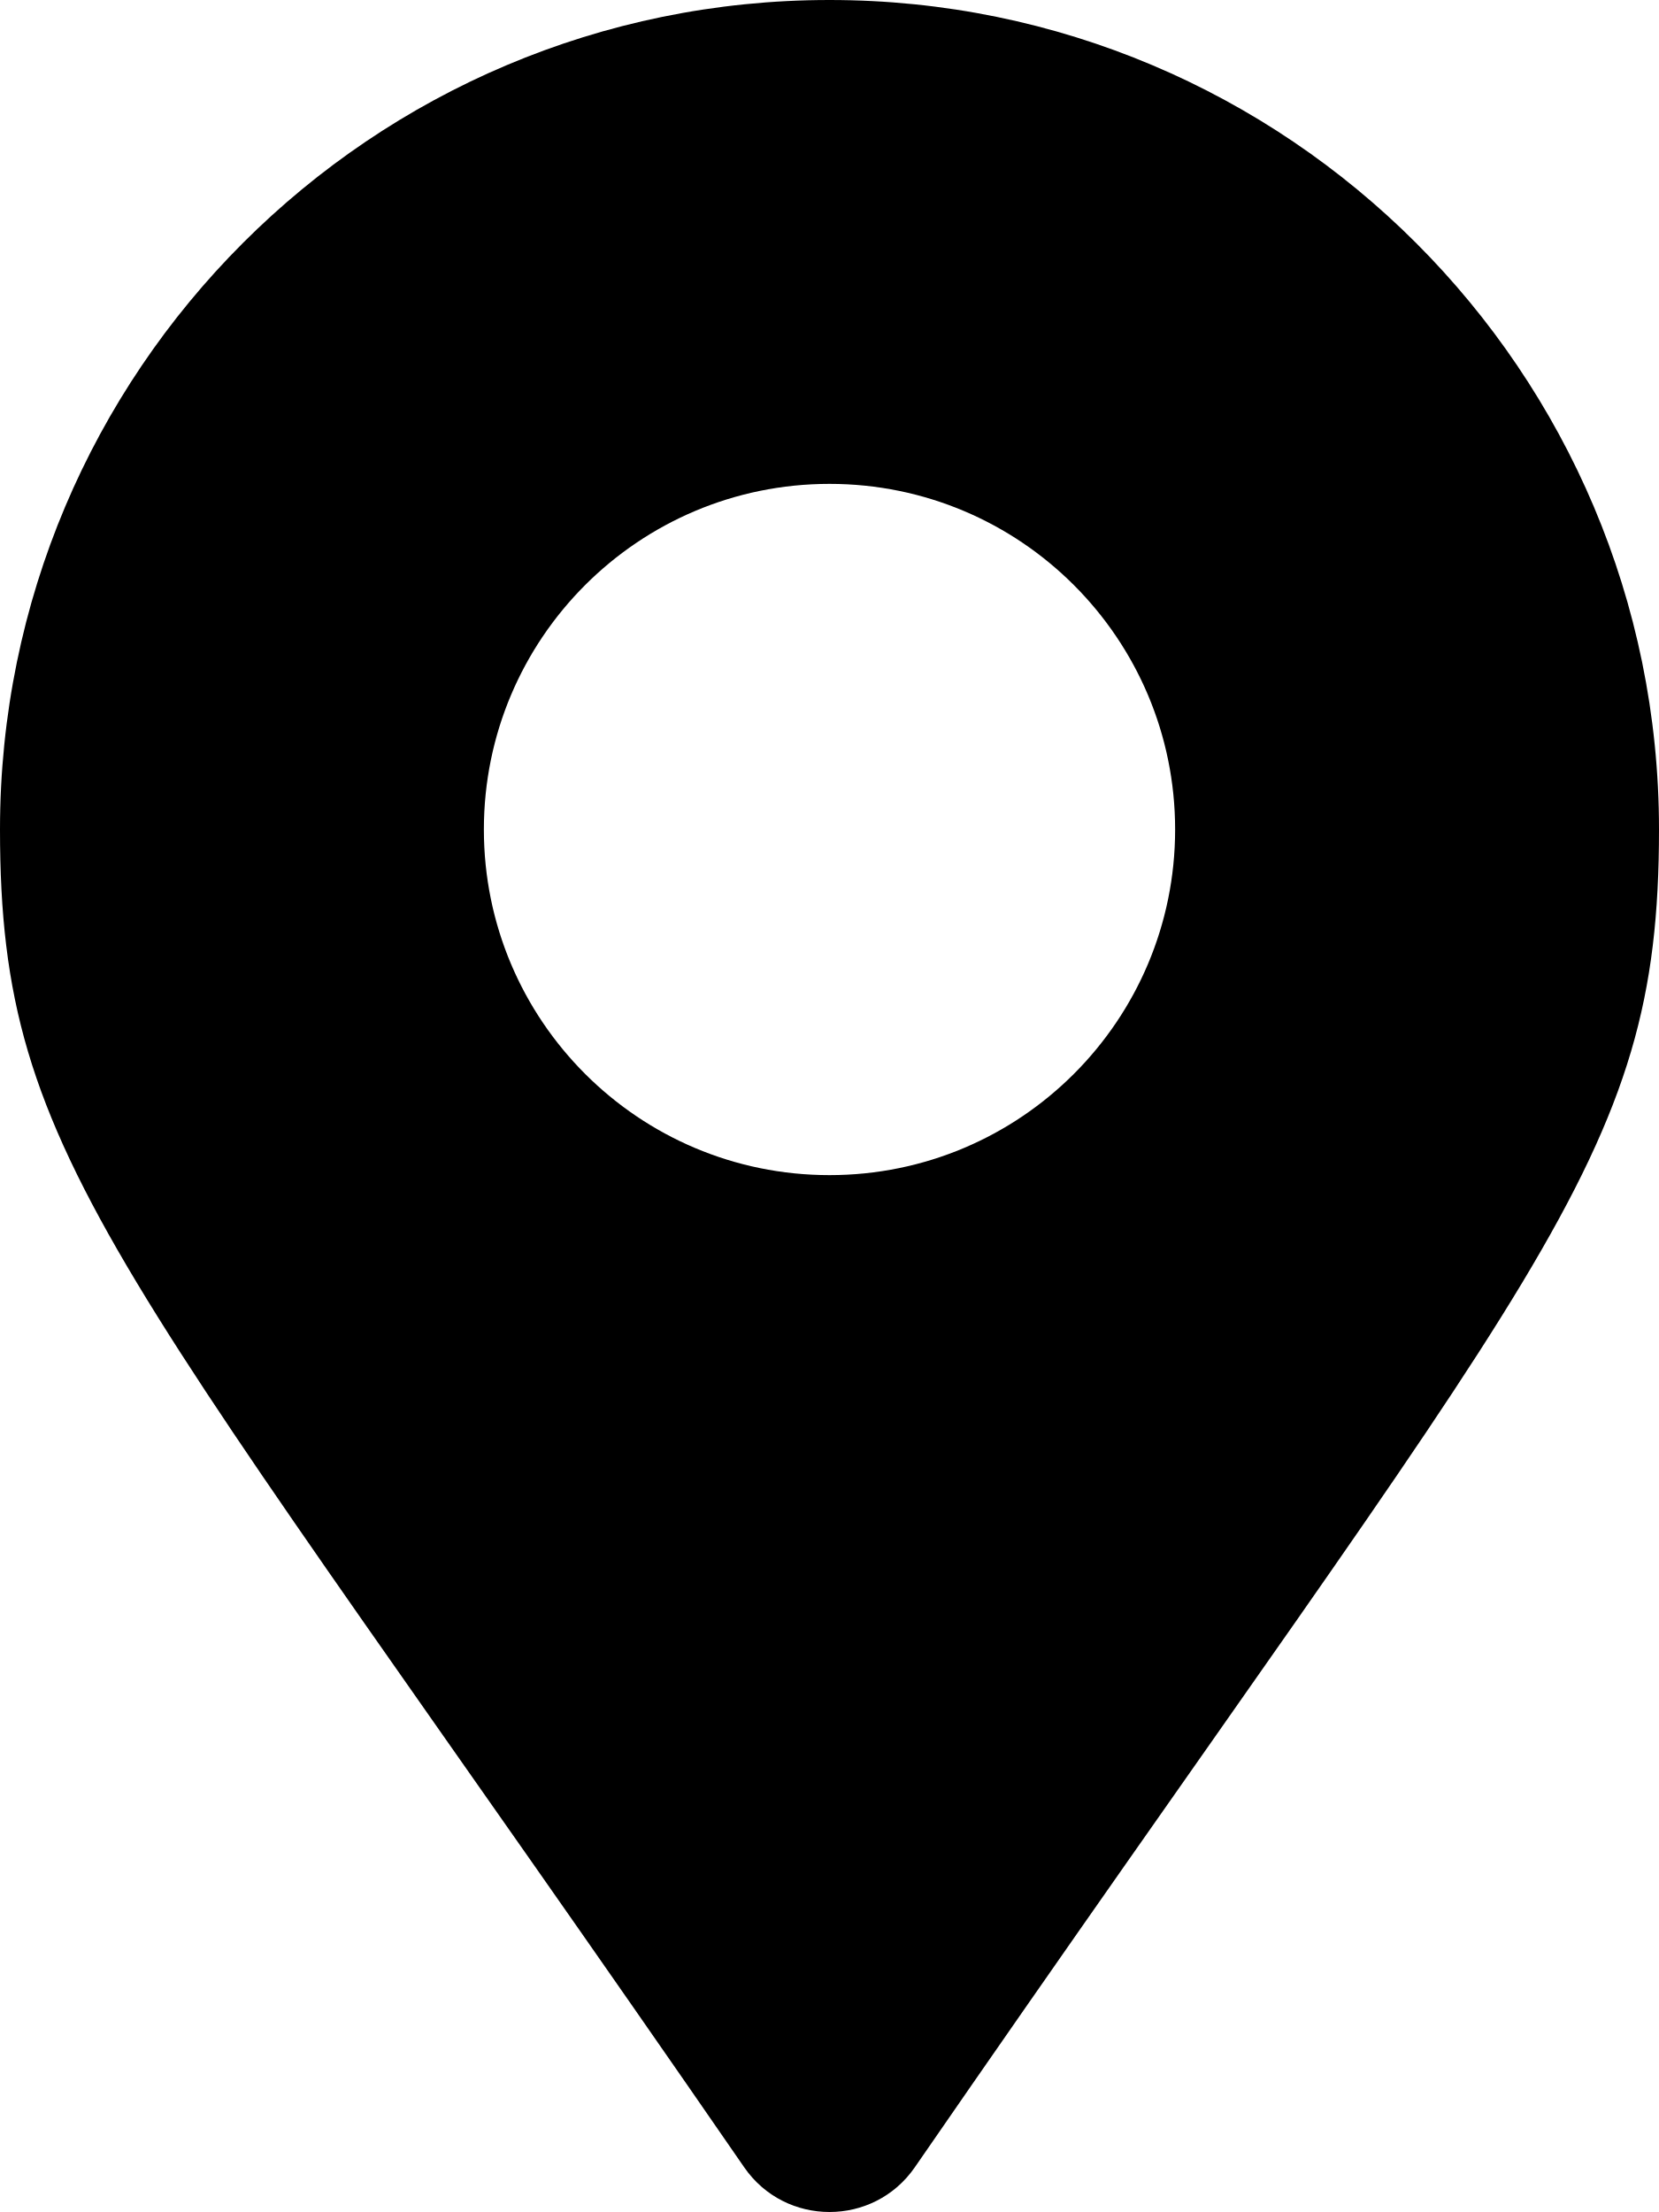
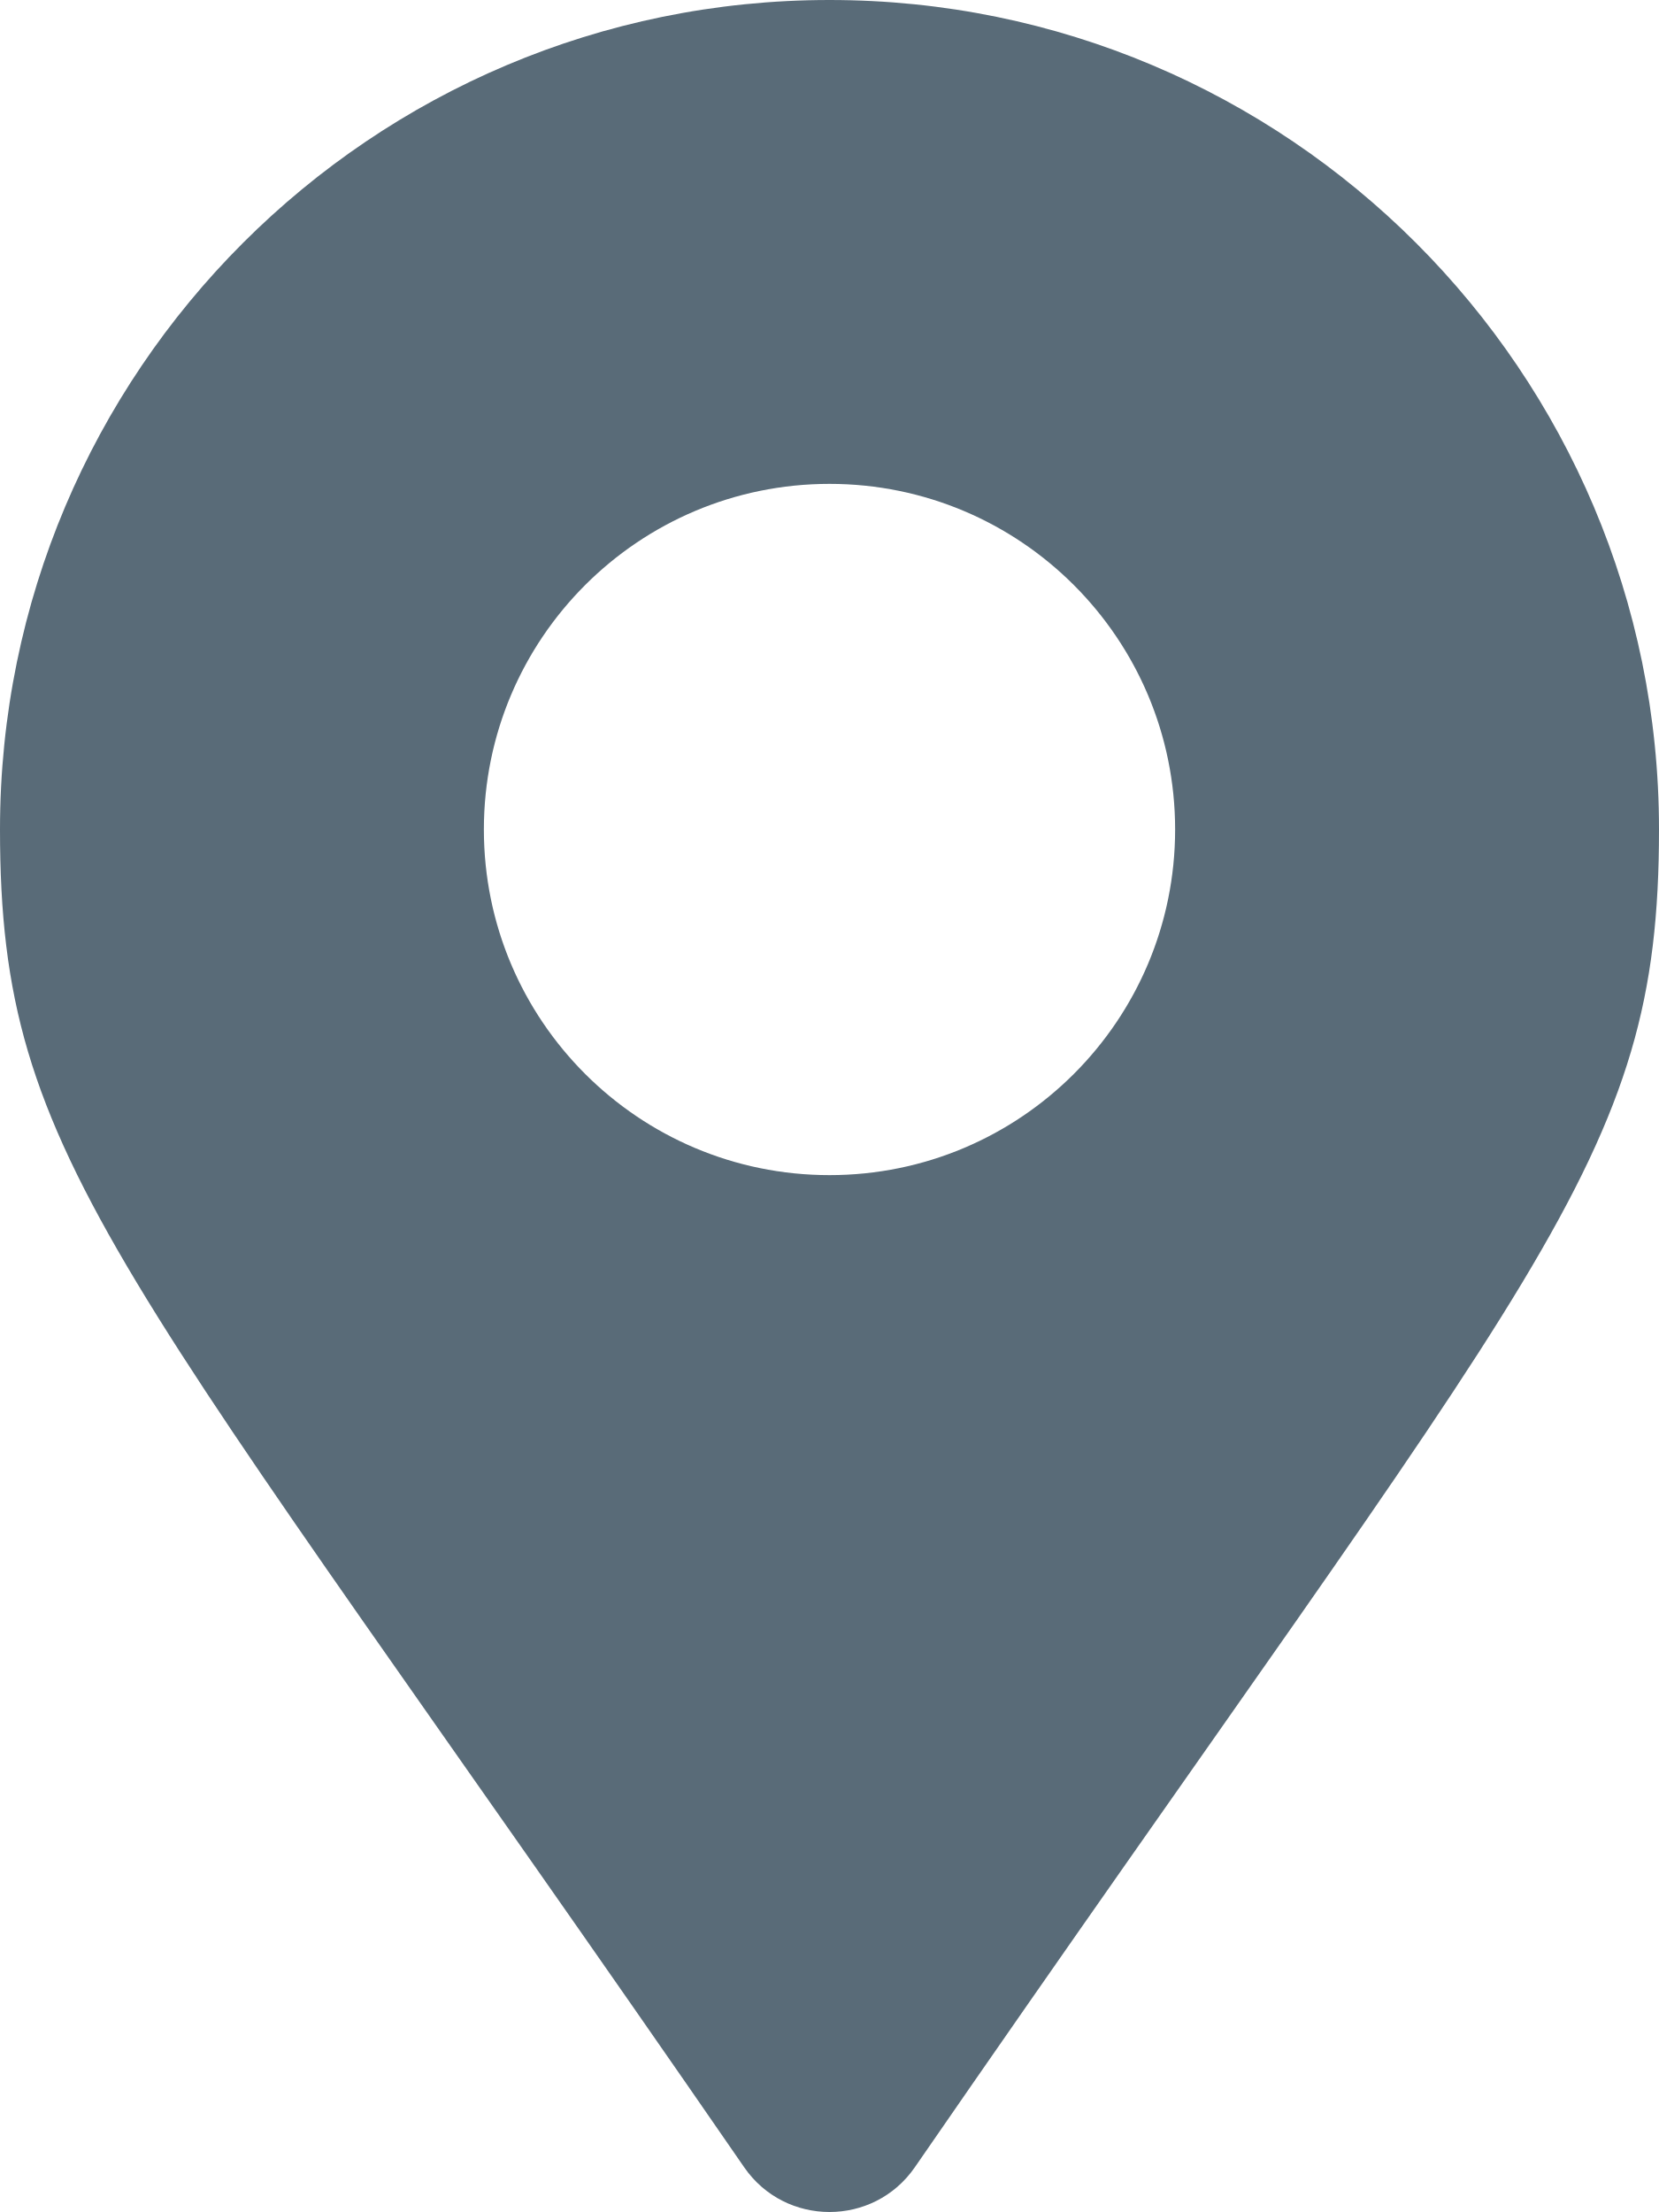
<svg xmlns="http://www.w3.org/2000/svg" aria-hidden="true" focusable="false" data-prefix="fas" data-icon="map-marker-alt" class="svg-inline--fa fa-map-marker-alt fa-w-12" role="img" viewBox="0 0 384 512">
-   <path fill="currentColor" d="M172.268 501.67C26.97 291.031 0 269.413 0 192 0 85.961 85.961 0 192 0s192 85.961 192 192c0 77.413-26.97 99.031-172.268 309.67-9.535 13.774-29.93 13.773-39.464 0zM192 272c44.183 0 80-35.817 80-80s-35.817-80-80-80-80 35.817-80 80 35.817 80 80 80z" />
+   <path fill="#596b78" d="M172.268 501.67C26.97 291.031 0 269.413 0 192 0 85.961 85.961 0 192 0s192 85.961 192 192c0 77.413-26.97 99.031-172.268 309.67-9.535 13.774-29.93 13.773-39.464 0zM192 272c44.183 0 80-35.817 80-80s-35.817-80-80-80-80 35.817-80 80 35.817 80 80 80z" />
</svg>
